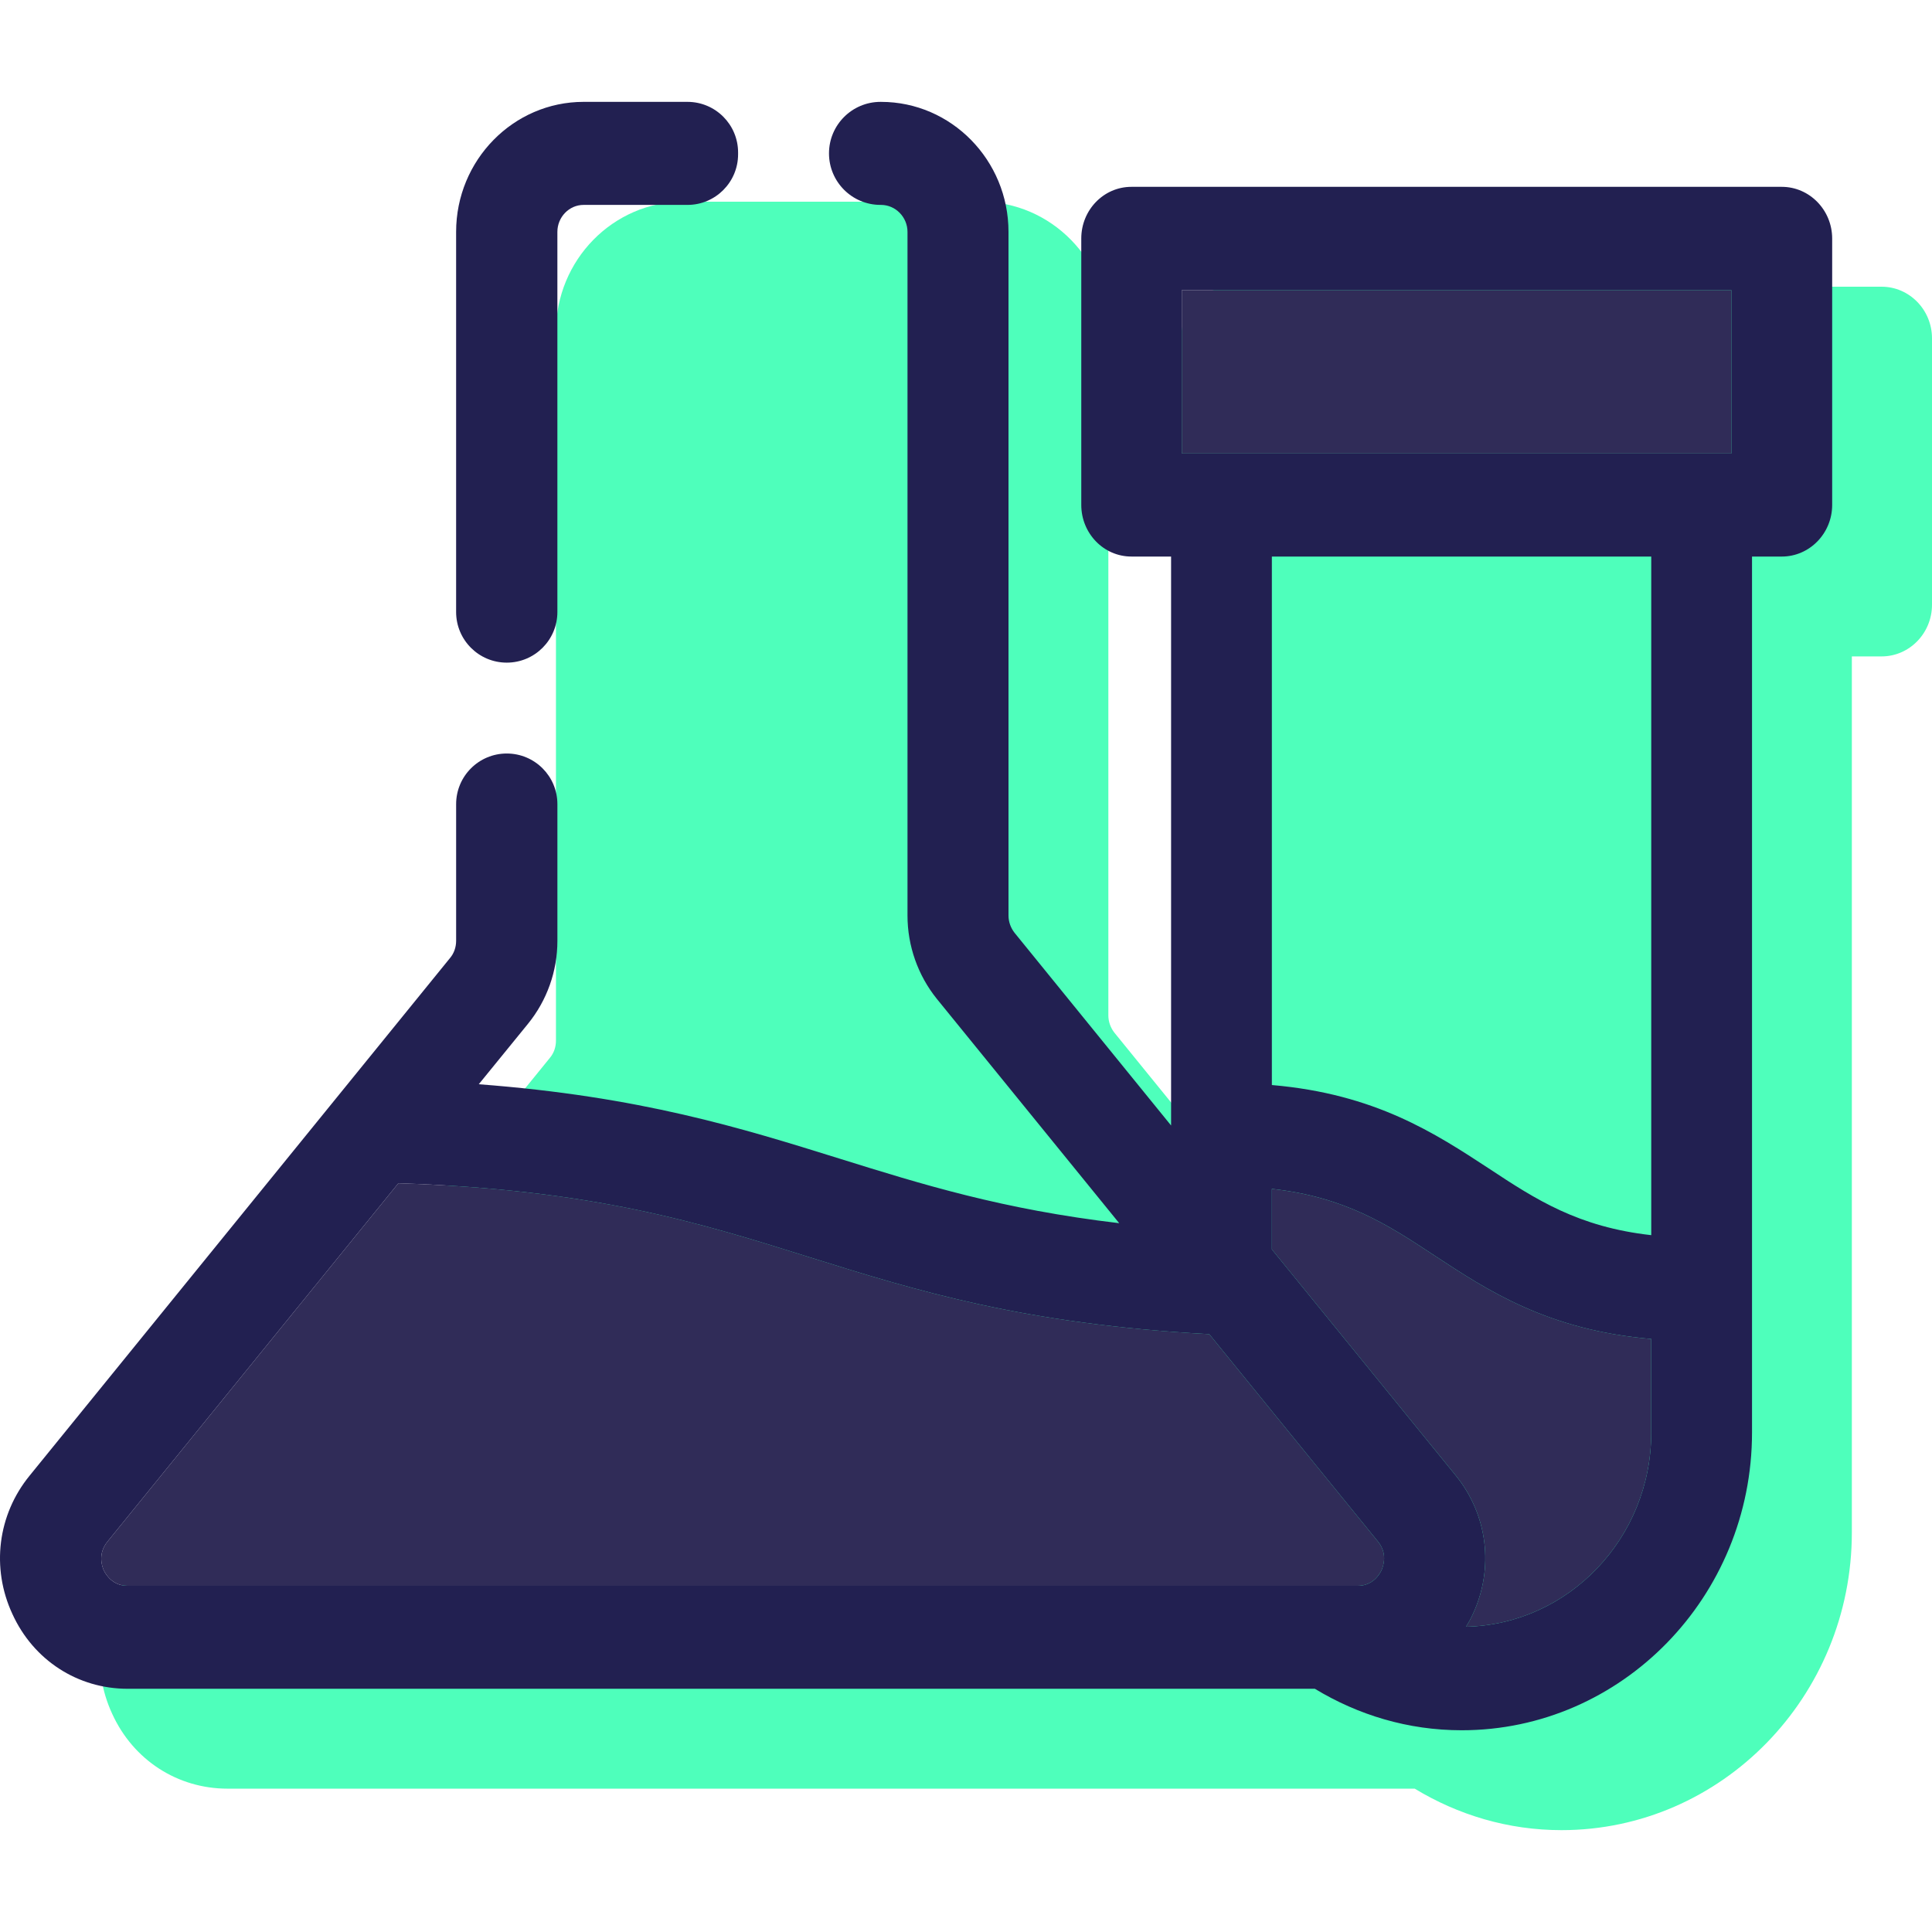
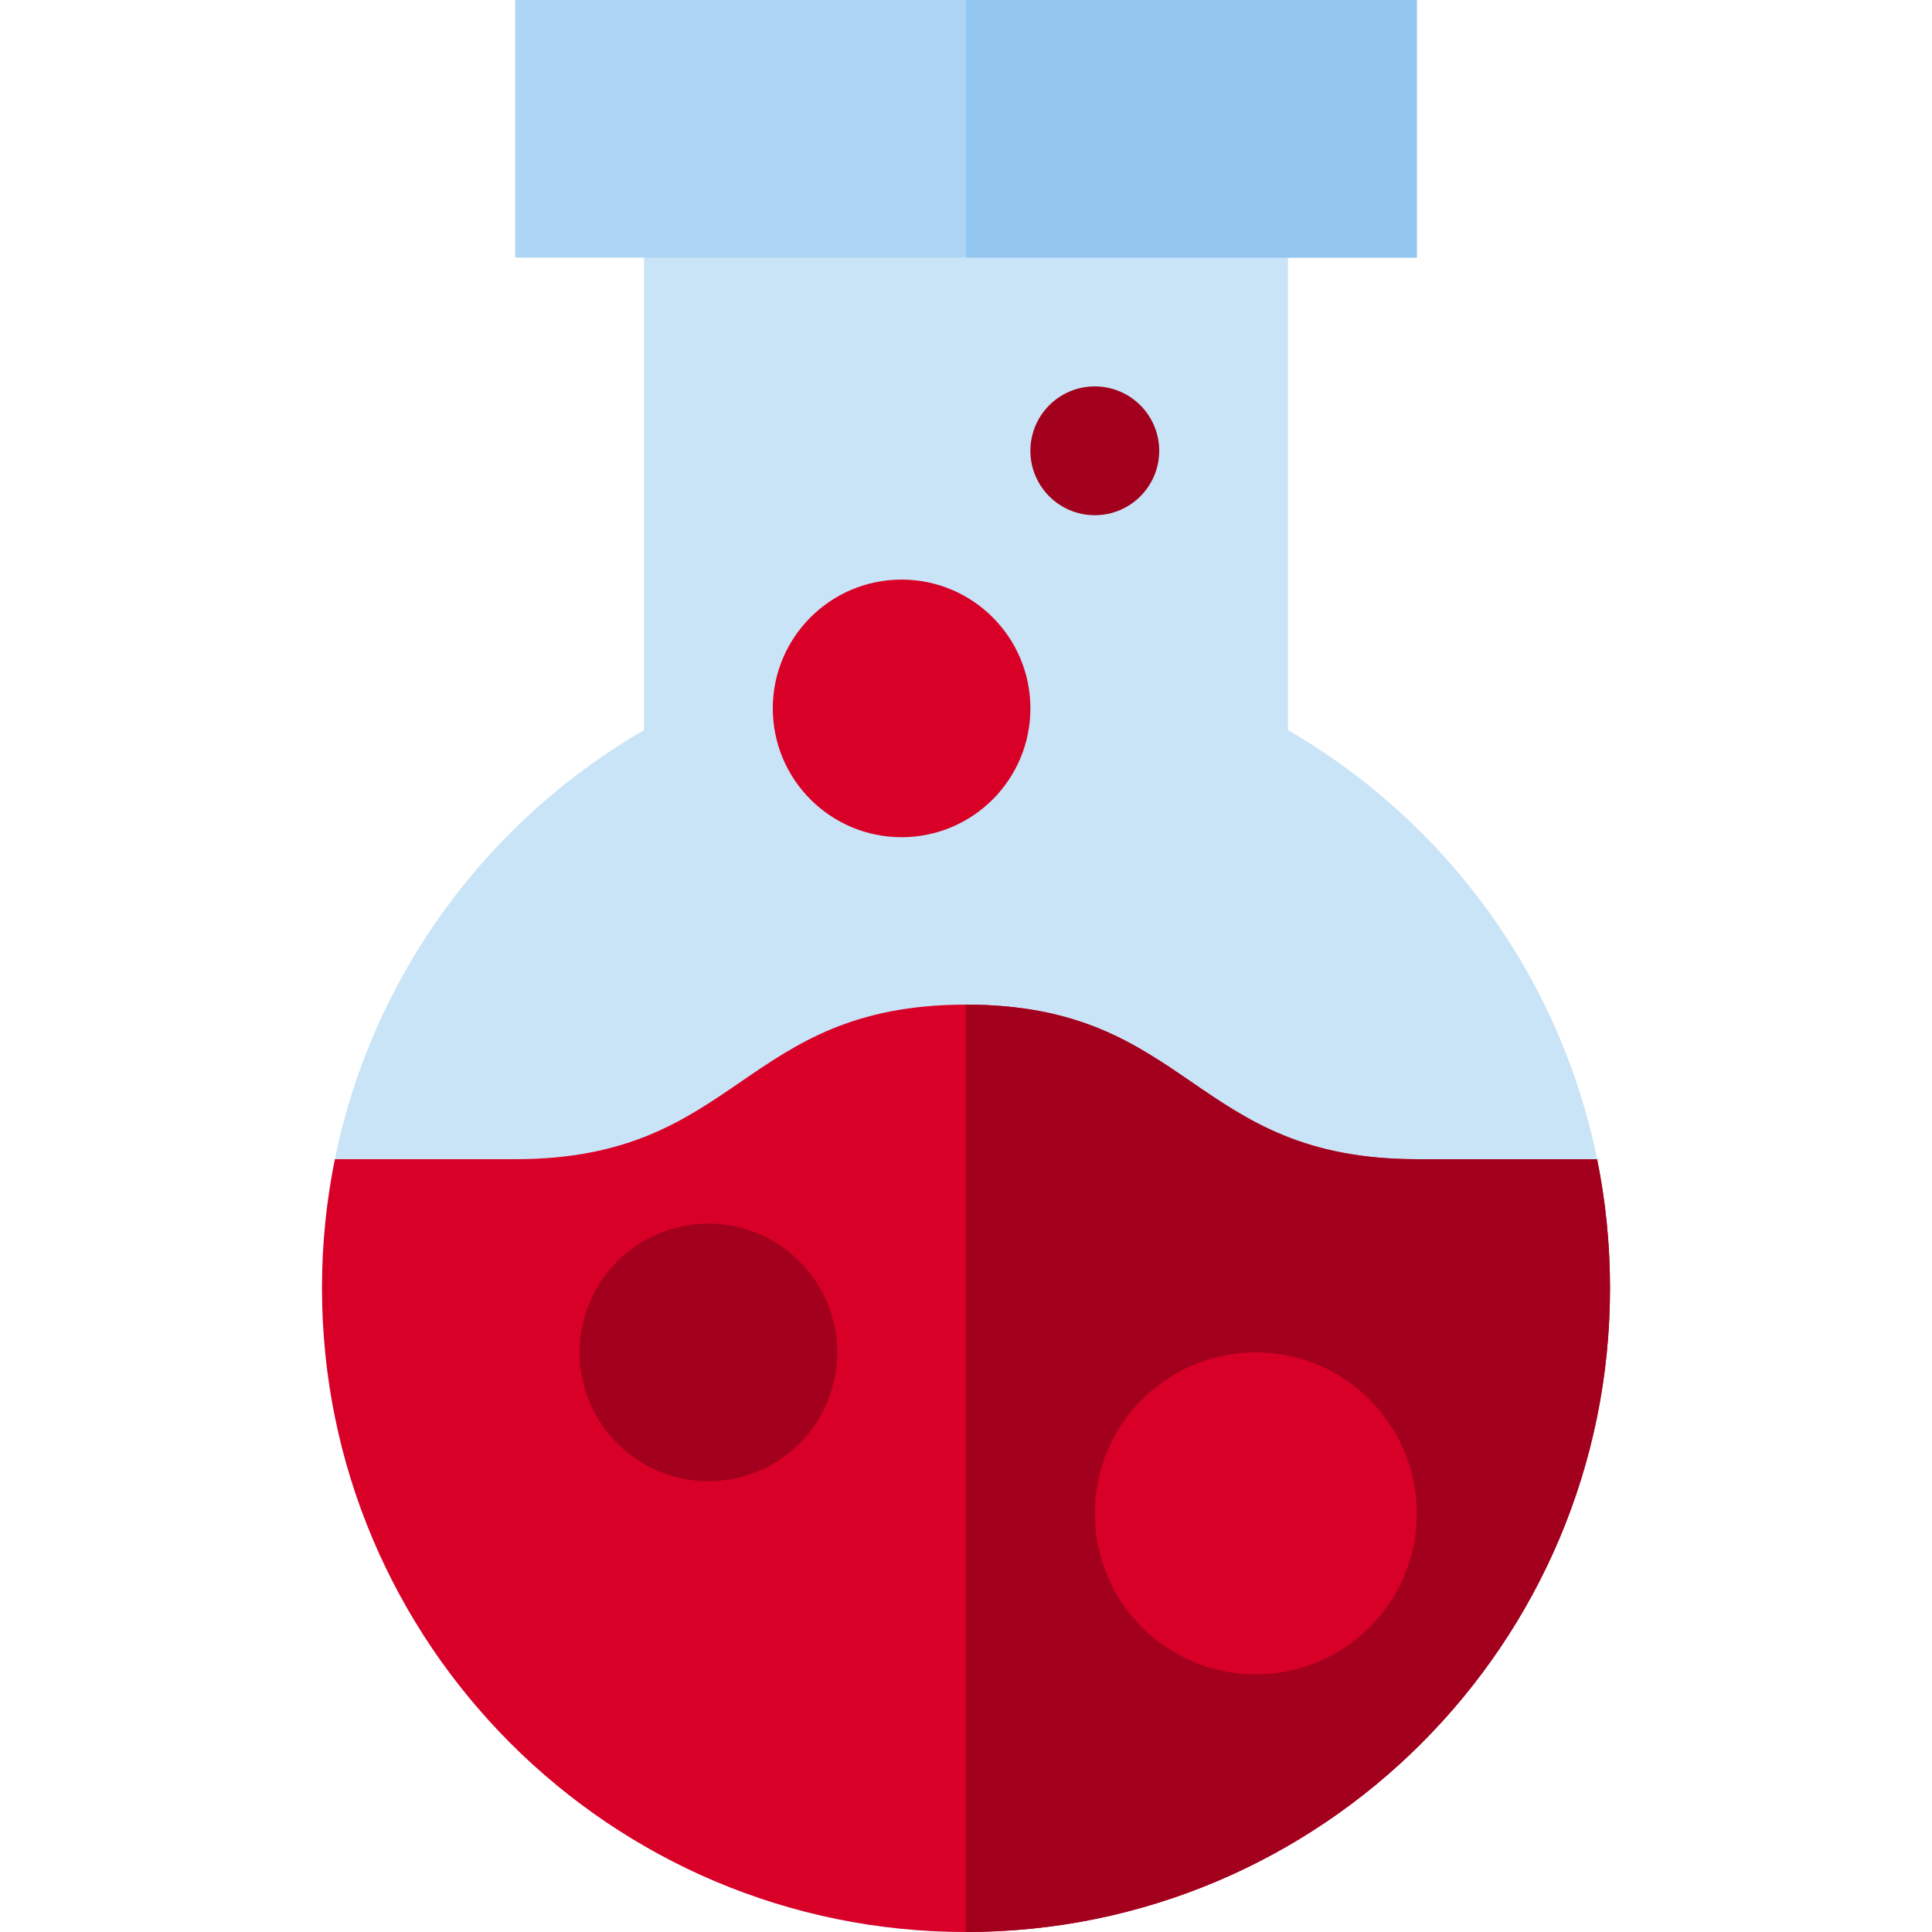
- <svg xmlns="http://www.w3.org/2000/svg" version="1.1" id="Layer_1" viewBox="0 0 286.548 286.548" xml:space="preserve">
+ <svg xmlns="http://www.w3.org/2000/svg" version="1.1" id="Layer_1" viewBox="0 0 512 512" xml:space="preserve">
+   <path style="fill:#C9E3F7;" d="M341.333,193.504V34.133H170.667v159.37c-51.011,29.51-85.333,84.659-85.333,147.83  C85.333,435.593,161.743,512,256,512s170.667-76.407,170.667-170.667C426.667,278.163,392.344,223.014,341.333,193.504z" />
+   <rect x="136.533" style="fill:#AED5F3;" width="238.933" height="68.267" />
+   <rect x="256" style="fill:#93C7EF;" width="119.467" height="68.267" />
+   <path style="fill:#D80027;" d="M423.25,307.2h-47.783c-59.733,0-59.733-40.96-119.467-40.96s-59.733,40.96-119.467,40.96H88.75  c-2.239,11.03-3.417,22.443-3.417,34.133C85.333,435.593,161.743,512,256,512s170.667-76.407,170.667-170.667  C426.667,329.643,425.489,318.23,423.25,307.2z" />
  <g>
-     <g>
-       <path style="fill:#4EFFBB;" d="M279.075,42.524h-96.461c-4.112,0-7.434,3.435-7.434,7.661v39.512c0,4.226,3.321,7.661,7.434,7.661    h5.887v84.383l-23.209-28.568c-0.566-0.718-0.905-1.623-0.905-2.565V49.201c0-10.641-8.49-19.283-18.907-19.283h-44.115    c-10.417,0-18.907,8.642-18.907,19.283v105.138c0,0.943-0.301,1.85-0.905,2.565l-62.345,76.76    c-4.754,5.811-5.735,13.7-2.565,20.53c3.132,6.868,9.699,11.094,17.097,11.094h176.086c6.415,3.888,13.811,6.152,21.776,6.152    c23.737,0,43.058-19.812,43.058-44.153V97.356h4.416c4.112,0,7.472-3.435,7.472-7.661V50.182    C286.55,45.956,283.19,42.524,279.075,42.524z" />
-       <g id="XMLID_14_">
-         <g>
-           <rect x="175.28" y="43.034" style="fill:#302C58;" width="81.514" height="24.227" />
-           <path style="fill:#302C58;" d="M244.907,198.591v13.887c0,15.661-12.264,28.454-27.473,28.795      c0.376-0.604,0.718-1.208,1.019-1.885c3.17-6.83,2.189-14.719-2.528-20.53l-27.286-33.55v-8.981      c10.831,1.208,17.094,5.245,24.114,9.888C220.679,191.42,229.546,197.272,244.907,198.591z" />
-           <path style="fill:#302C58;" d="M204.376,228.632c1.433,1.775,0.832,3.546,0.528,4.264c-0.339,0.68-1.322,2.303-3.549,2.303      H18.93c-2.227,0-3.208-1.623-3.546-2.303c-0.301-0.718-0.867-2.49,0.566-4.264l43.134-53.136      c28.871,0.943,44.57,5.811,61.023,10.983c15.661,4.906,31.813,9.926,59.248,11.397L204.376,228.632z" />
-           <path style="fill:#222051;" d="M82.669,34.392c0-2.189,1.737-4.001,3.888-4.001h15.404c4.147,0,7.51-3.362,7.51-7.51v-0.263      c0-4.147-3.362-7.51-7.51-7.51H86.557c-10.417,0-18.907,8.642-18.907,19.283V90.77c0,4.147,3.362,7.51,7.51,7.51l0,0      c4.147,0,7.51-3.362,7.51-7.51C82.669,90.771,82.669,34.392,82.669,34.392z" />
-           <path style="fill:#222051;" d="M264.266,27.711h-96.461c-4.115,0-7.434,3.435-7.434,7.661v39.512      c0,4.226,3.321,7.661,7.434,7.661h5.887v84.383l-23.209-28.568c-0.566-0.718-0.905-1.623-0.905-2.565V34.392      c0-10.641-8.49-19.283-18.907-19.283h-0.076c-4.22,0-7.641,3.421-7.641,7.641l0,0c0,4.22,3.421,7.641,7.641,7.641h0.076      c2.151,0,3.926,1.812,3.926,4.001v101.402c0,4.492,1.547,8.867,4.34,12.34l27.059,33.284      c-17.284-2.037-29.172-5.735-41.512-9.585c-14.529-4.53-29.51-9.208-53.475-11.021l7.285-8.946      c2.831-3.476,4.378-7.825,4.378-12.308v-20.29c0-4.147-3.362-7.51-7.51-7.51l0,0c-4.147,0-7.51,3.362-7.51,7.51v20.258      c0,0.943-0.301,1.85-0.905,2.565l-62.345,76.76c-4.754,5.811-5.735,13.7-2.565,20.53c3.132,6.868,9.699,11.094,17.094,11.094      h176.086c6.415,3.888,13.811,6.152,21.776,6.152c23.737,0,43.061-19.812,43.061-44.153V82.547h4.416      c4.112,0,7.472-3.435,7.472-7.661V35.373C271.738,31.147,268.378,27.711,264.266,27.711z M204.904,232.897      c-0.339,0.68-1.322,2.303-3.549,2.303H18.93c-2.227,0-3.208-1.623-3.546-2.303c-0.301-0.718-0.867-2.49,0.566-4.264      l43.134-53.136c28.871,0.943,44.57,5.811,61.023,10.983c15.661,4.906,31.813,9.926,59.248,11.397l25.021,30.756      C205.809,230.404,205.205,232.179,204.904,232.897z M244.907,212.478c0,15.661-12.264,28.454-27.473,28.795      c0.376-0.604,0.718-1.208,1.019-1.885c3.17-6.83,2.189-14.719-2.528-20.53l-27.283-33.55v-8.981      c10.831,1.208,17.094,5.245,24.114,9.888c7.924,5.207,16.794,11.059,32.154,12.378v13.884L244.907,212.478L244.907,212.478z       M244.907,183.195c-10.793-1.208-17.059-5.245-24.079-9.888c-7.962-5.207-16.832-11.059-32.189-12.378V82.547h56.268      L244.907,183.195L244.907,183.195z M256.794,67.262H175.28V43.034h81.514V67.262z" />
-         </g>
-       </g>
-     </g>
+     <path style="fill:#A2001D;" d="M423.25,307.2h-47.783c-59.733,0-59.733-40.96-119.467-40.96c0,39.253,0,196.267,0,245.76   c94.258,0,170.667-76.407,170.667-170.667C426.667,329.643,425.489,318.23,423.25,307.2z" />
+     <circle style="fill:#A2001D;" cx="187.733" cy="358.4" r="34.133" />
  </g>
+   <g>
+     <circle style="fill:#D80027;" cx="332.8" cy="401.067" r="42.667" />
+     <circle style="fill:#D80027;" cx="238.933" cy="187.733" r="34.133" />
+   </g>
+   <circle style="fill:#A2001D;" cx="290.133" cy="119.467" r="17.067" />
</svg>
